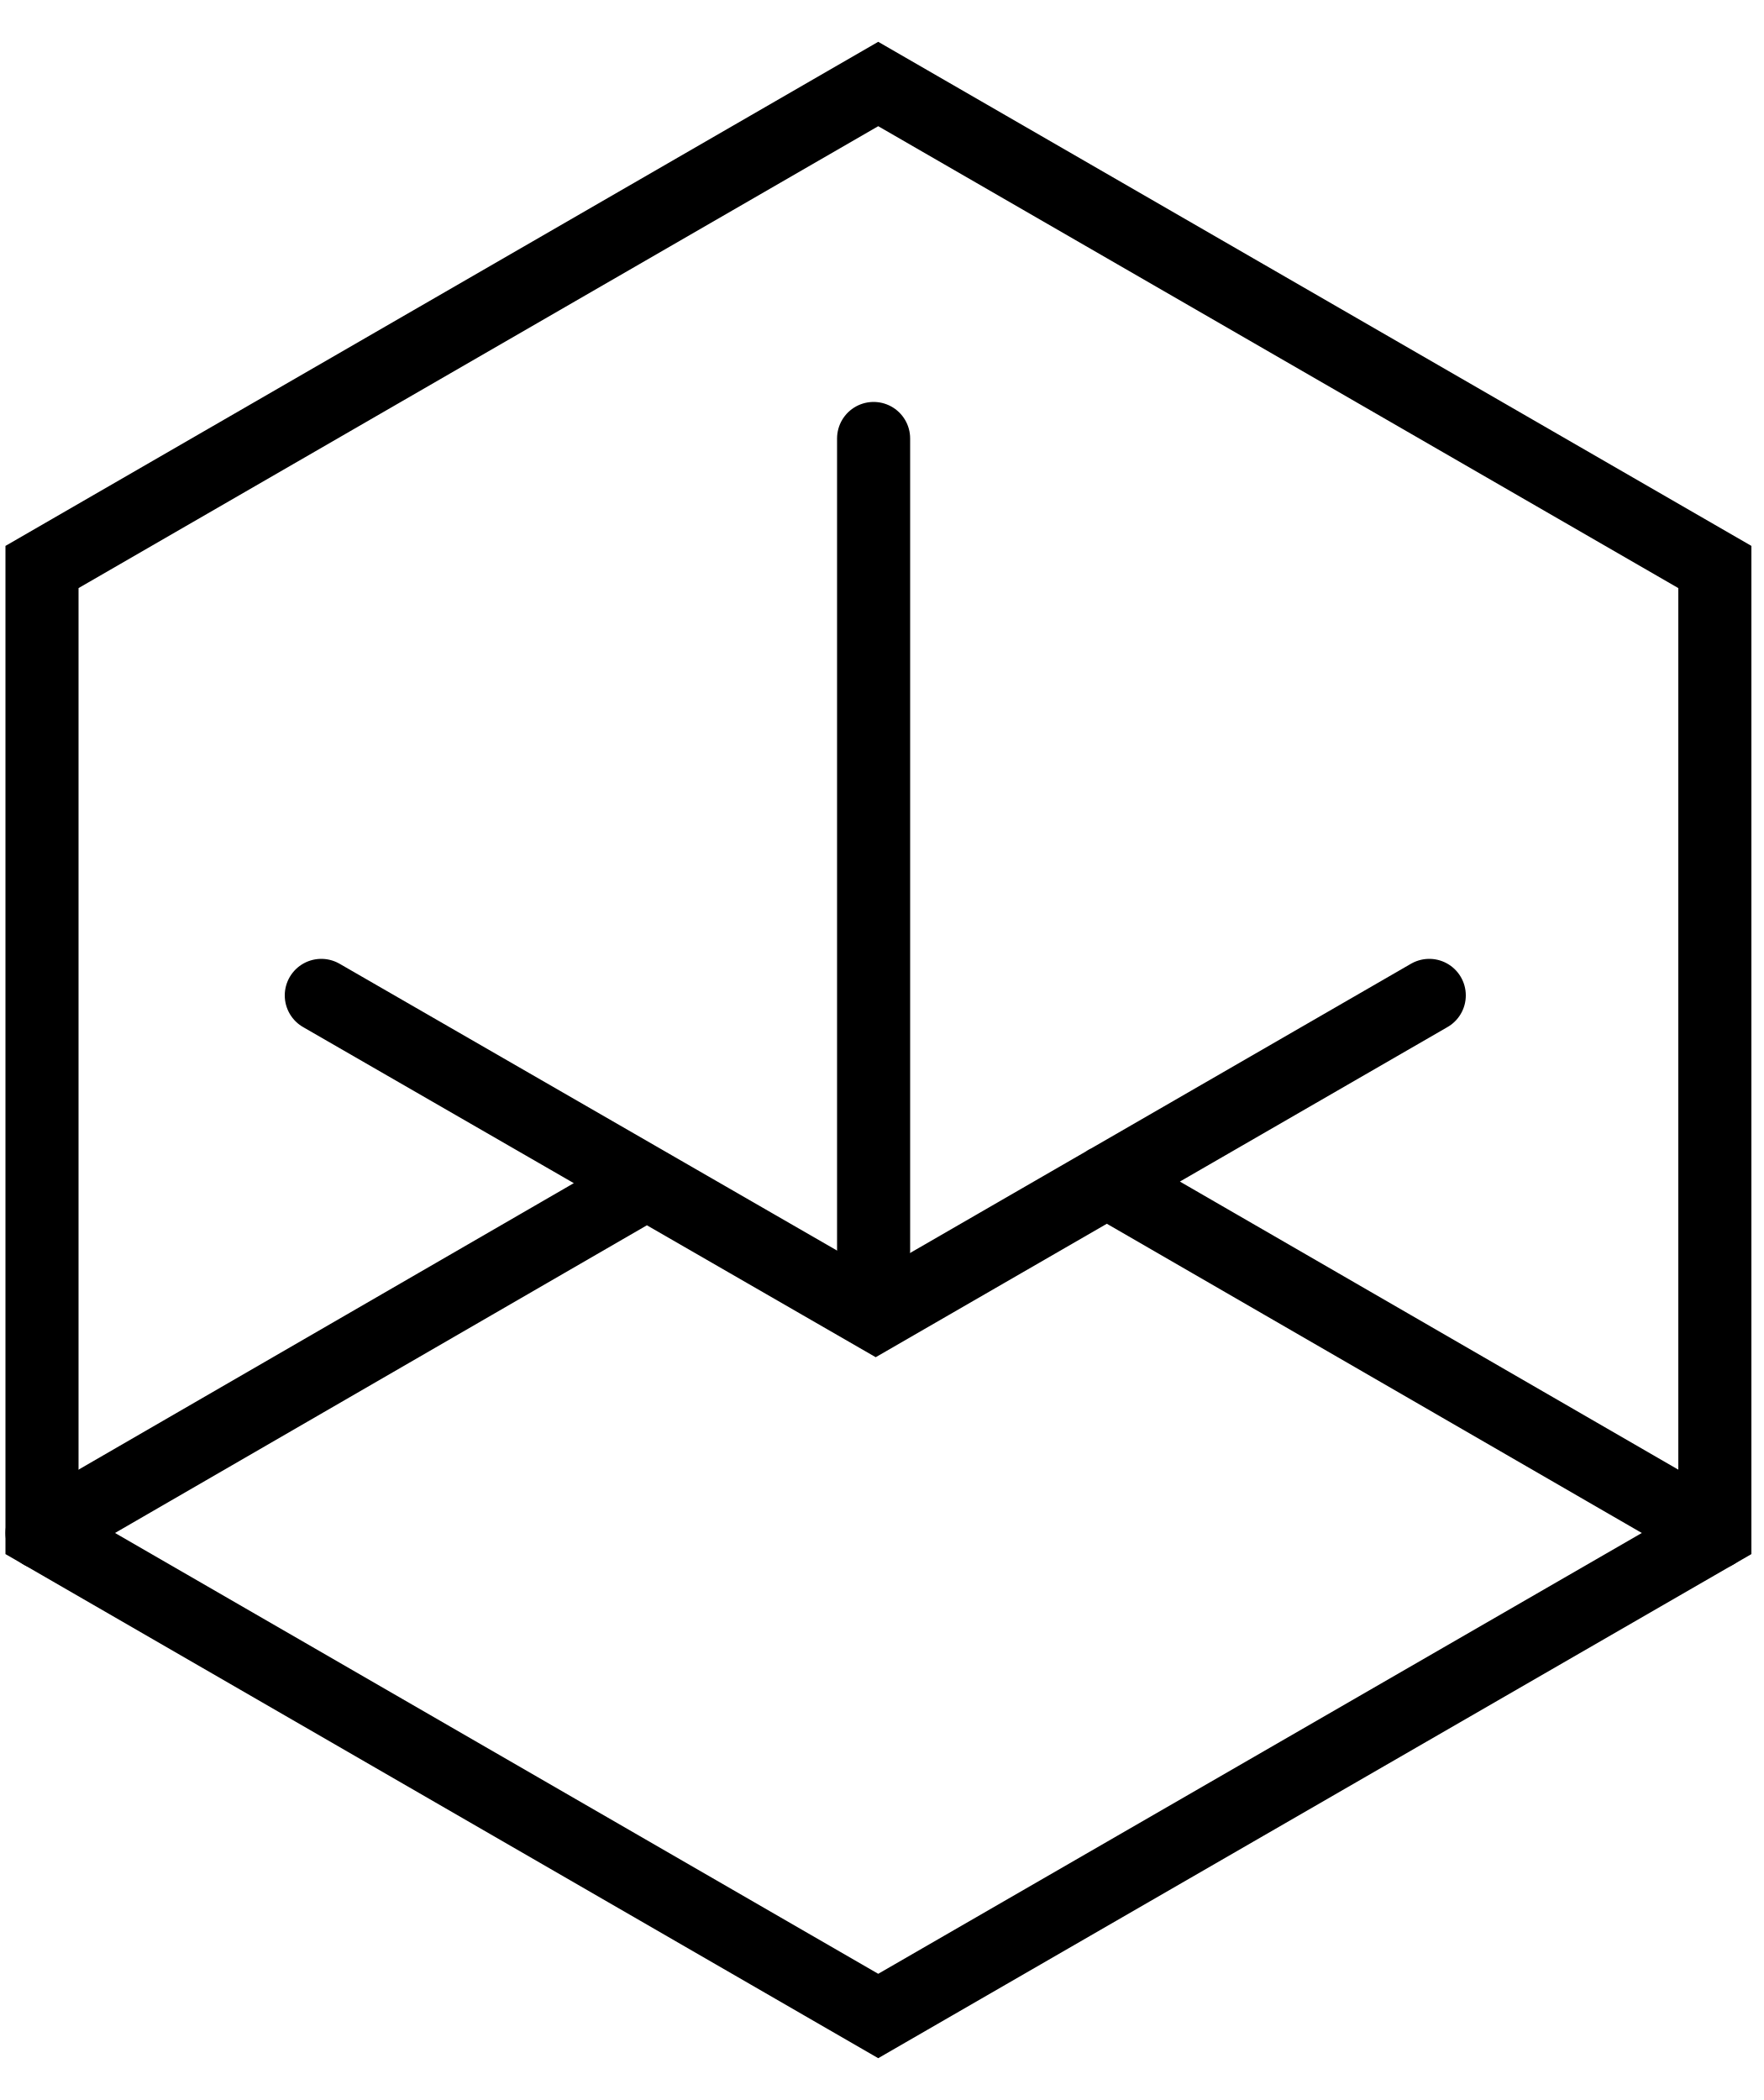
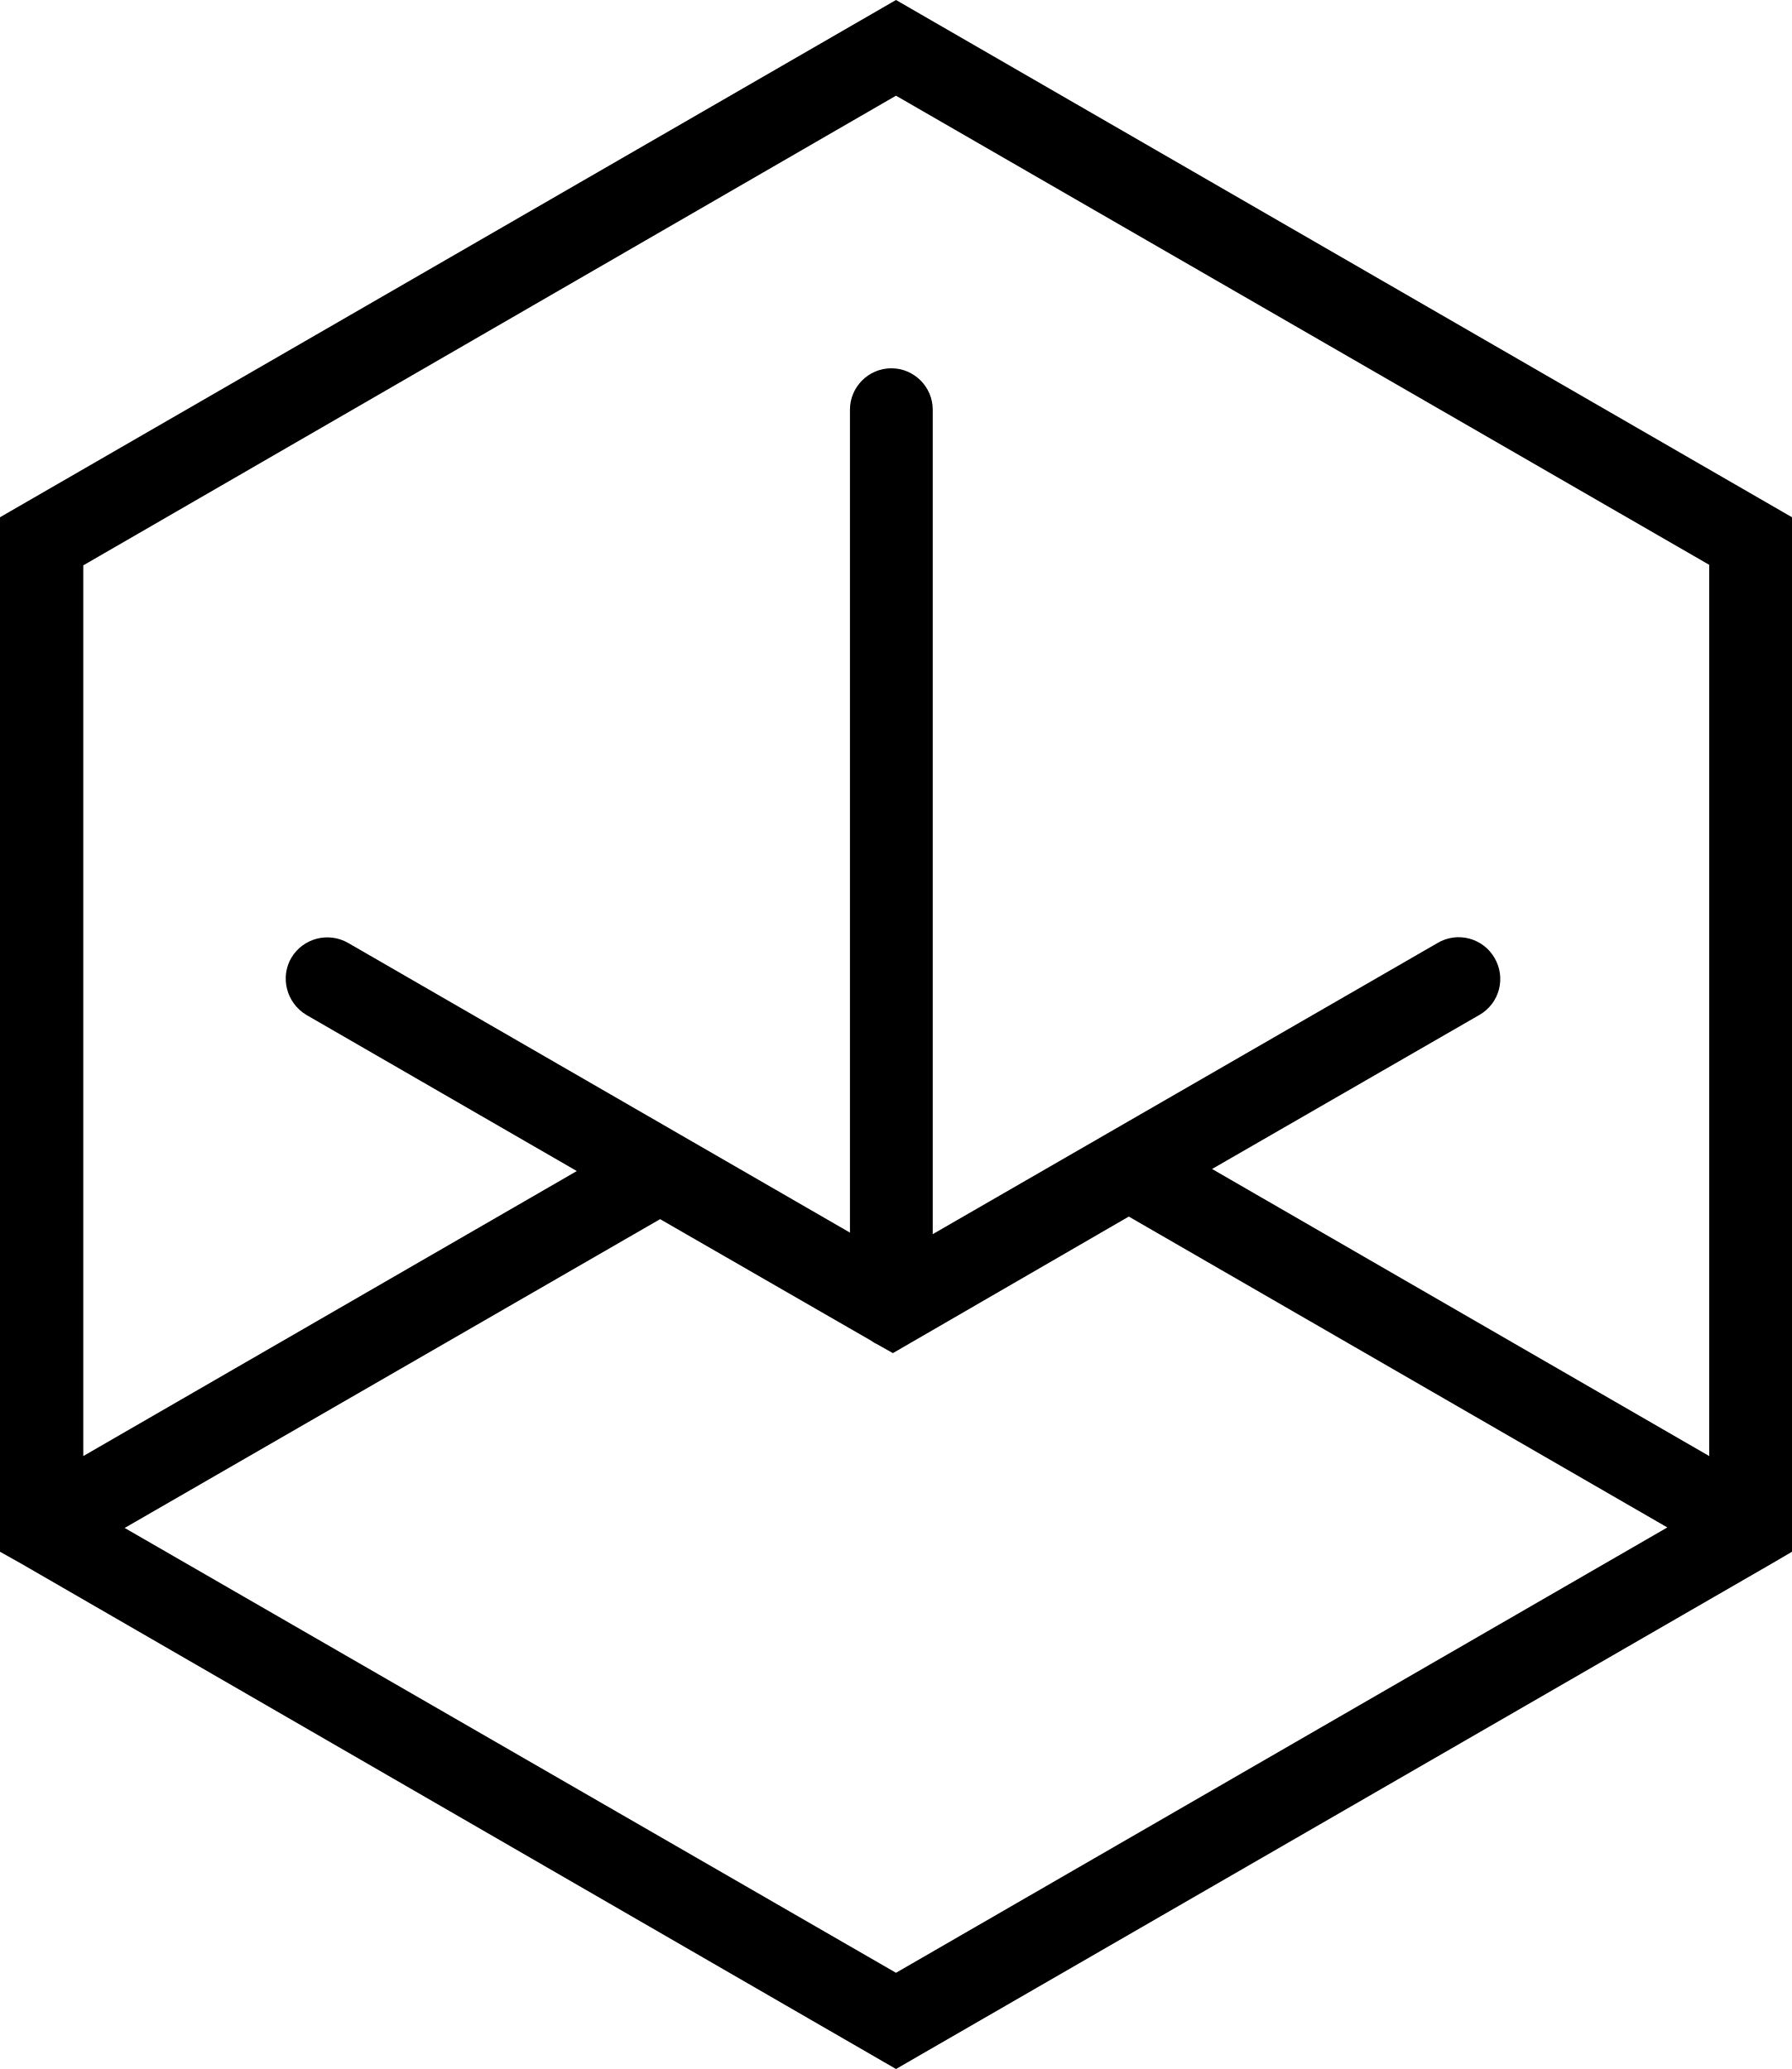
- <svg xmlns="http://www.w3.org/2000/svg" viewBox="0 0 42 50" fill="none">
-   <path d="M40.83 36.5v-23L20.91 2 1 13.5v23L20.91 48l19.92-11.5ZM20.8 10.44v19.34" stroke="currentColor" stroke-width="1.74" stroke-miterlimit="10" stroke-linecap="round" />
-   <path d="m7.65 23.7 13.2 7.61 13.18-7.61M40.83 36.5l-14.48-8.37M1 36.5l14.4-8.33" stroke="currentColor" stroke-width="1.74" stroke-miterlimit="10" stroke-linecap="round" />
+ <svg xmlns="http://www.w3.org/2000/svg" viewBox="0 0 34.64 40">
+   <path d="M0 10v20l.41.23L17.32 40l16.91-9.76.41-.24V10L17.32 0 0 10Zm2.41 19.54 10.35-5.97 4.08 2.35s.07.05.1.06l.32.18 4.56-2.64 10.41 6.01-14.91 8.61-14.91-8.6Zm30.63-1.39-9.61-5.55 5.17-2.98a.8.8 0 0 0 .29-1.1.8.8 0 0 0-1.1-.29l-9.76 5.63V7.92c0-.44-.36-.8-.8-.8s-.8.36-.8.8v15.91l-9.7-5.6a.809.809 0 0 0-1.1.29c-.22.38-.09.87.29 1.1l5.23 3.02-9.54 5.51V10.93l15.71-9.08 15.72 9.07v17.23Z" />
</svg>
